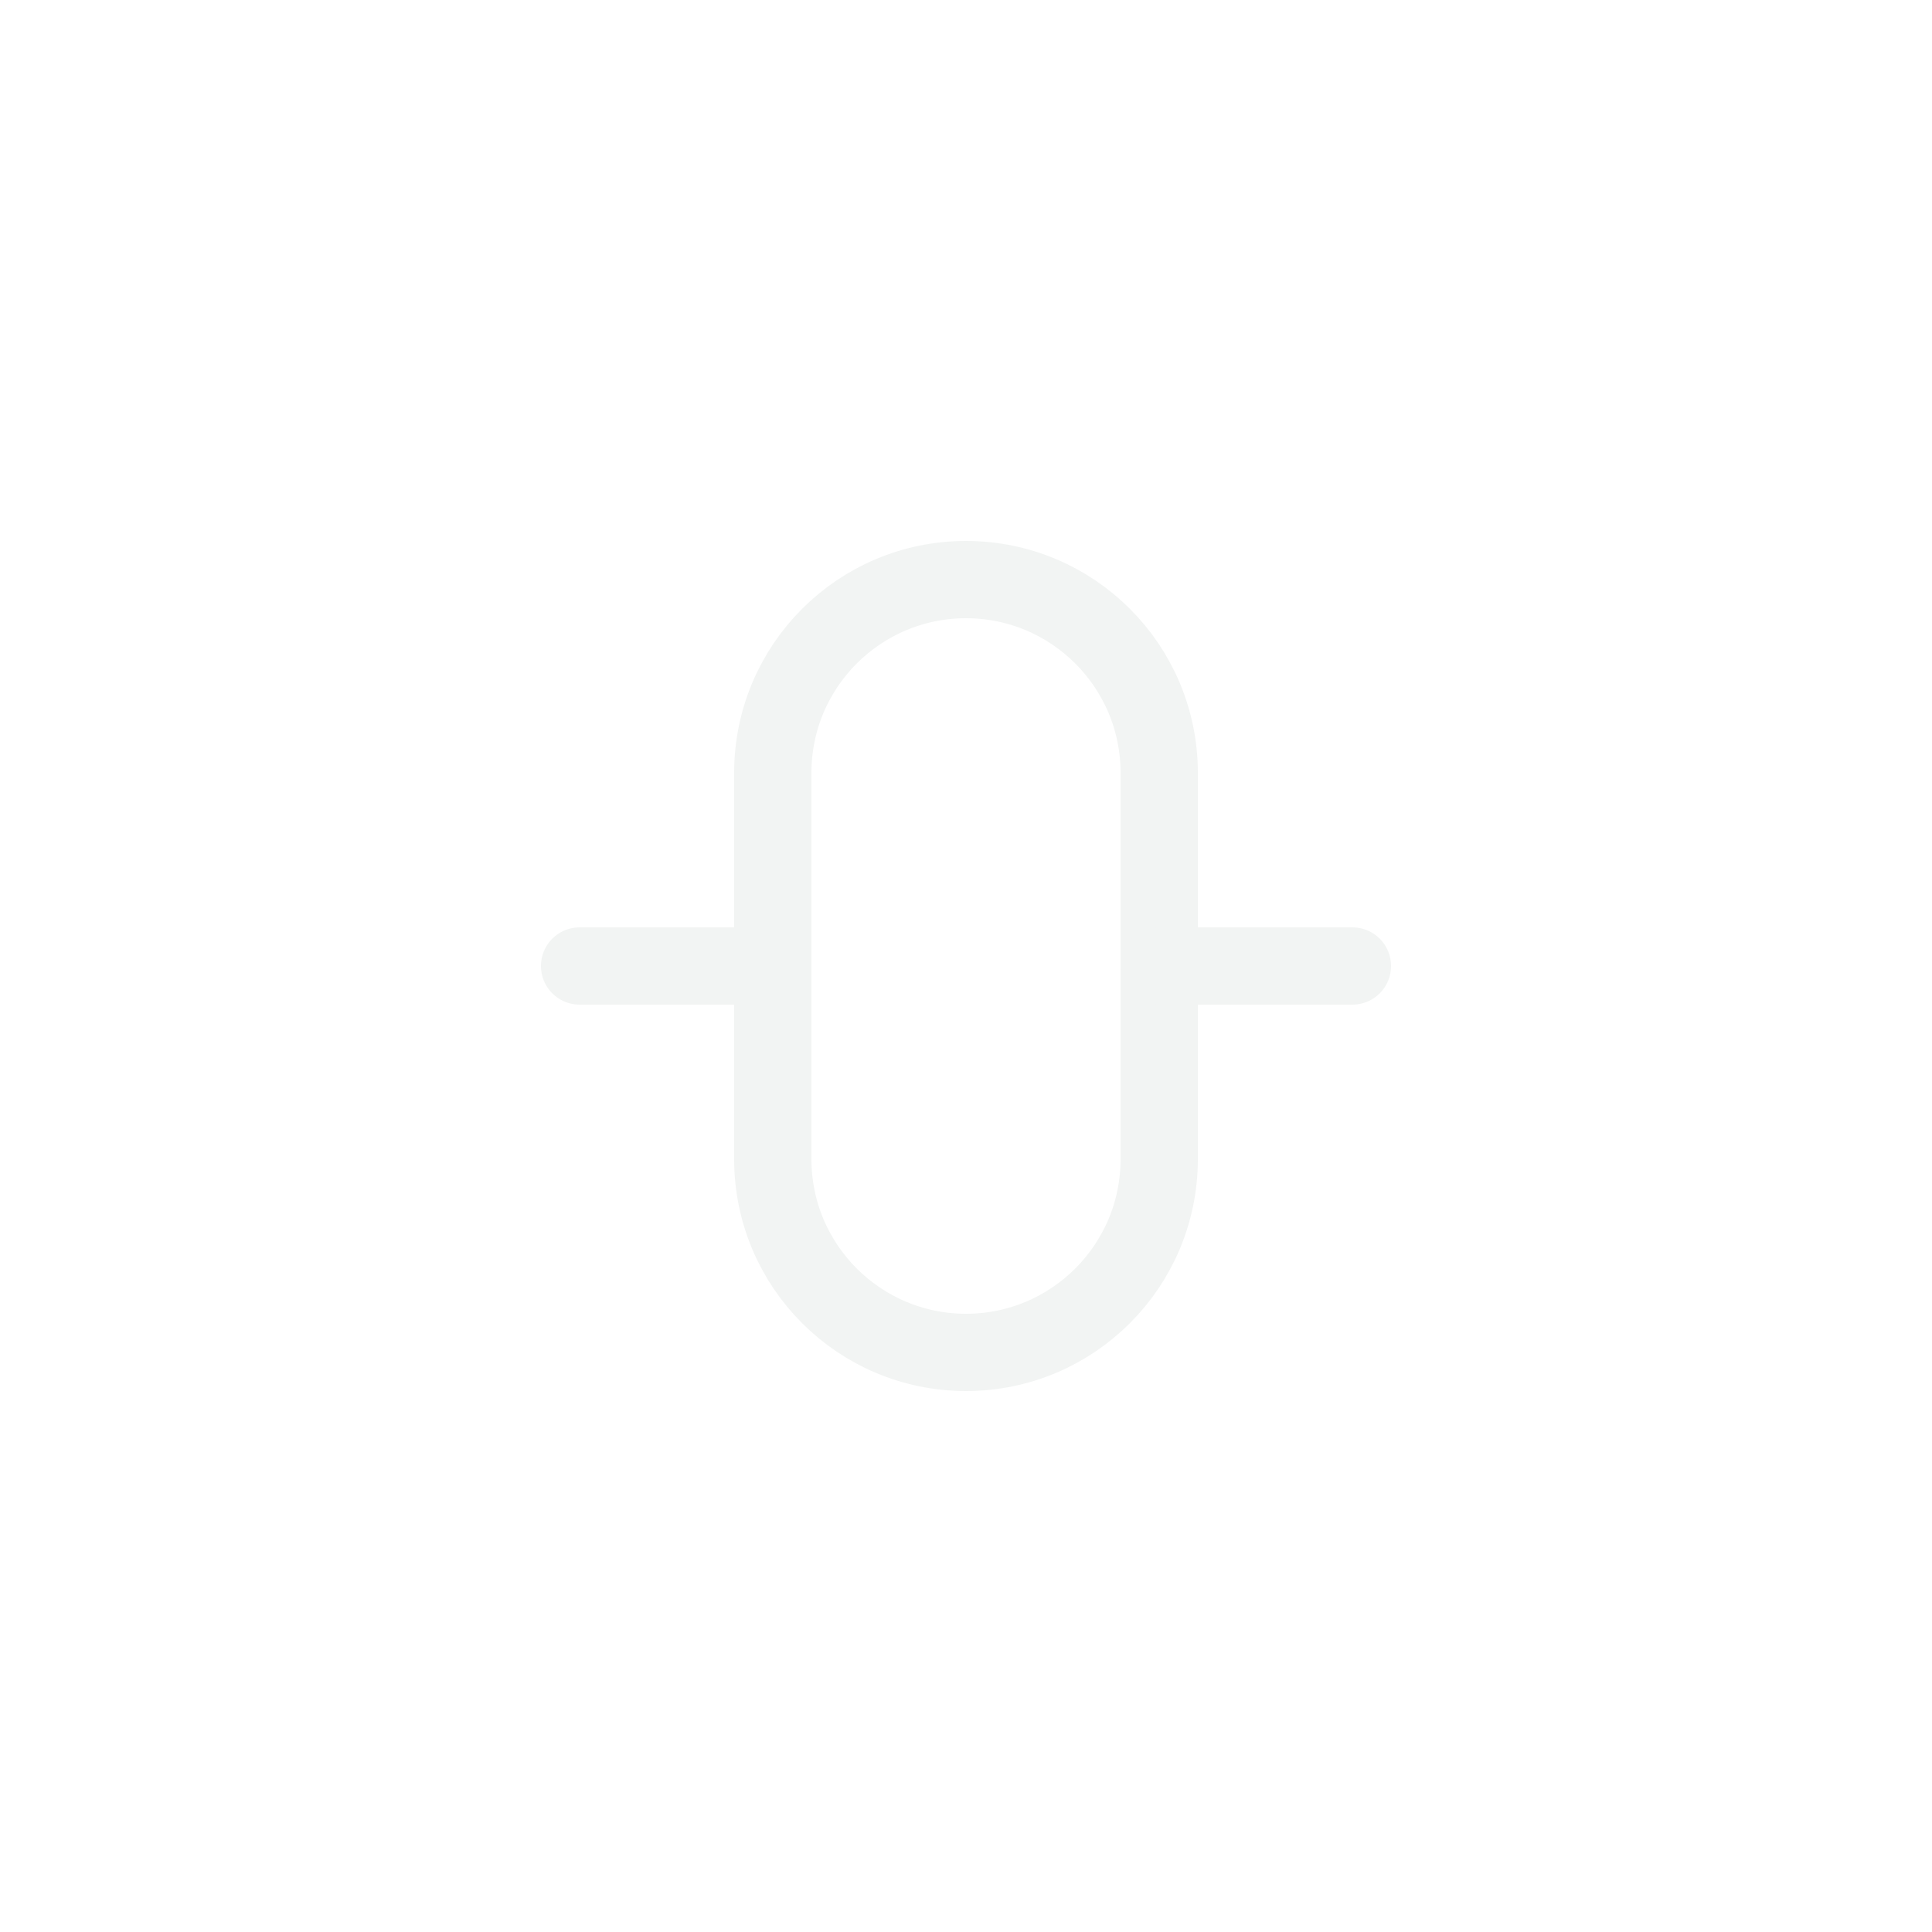
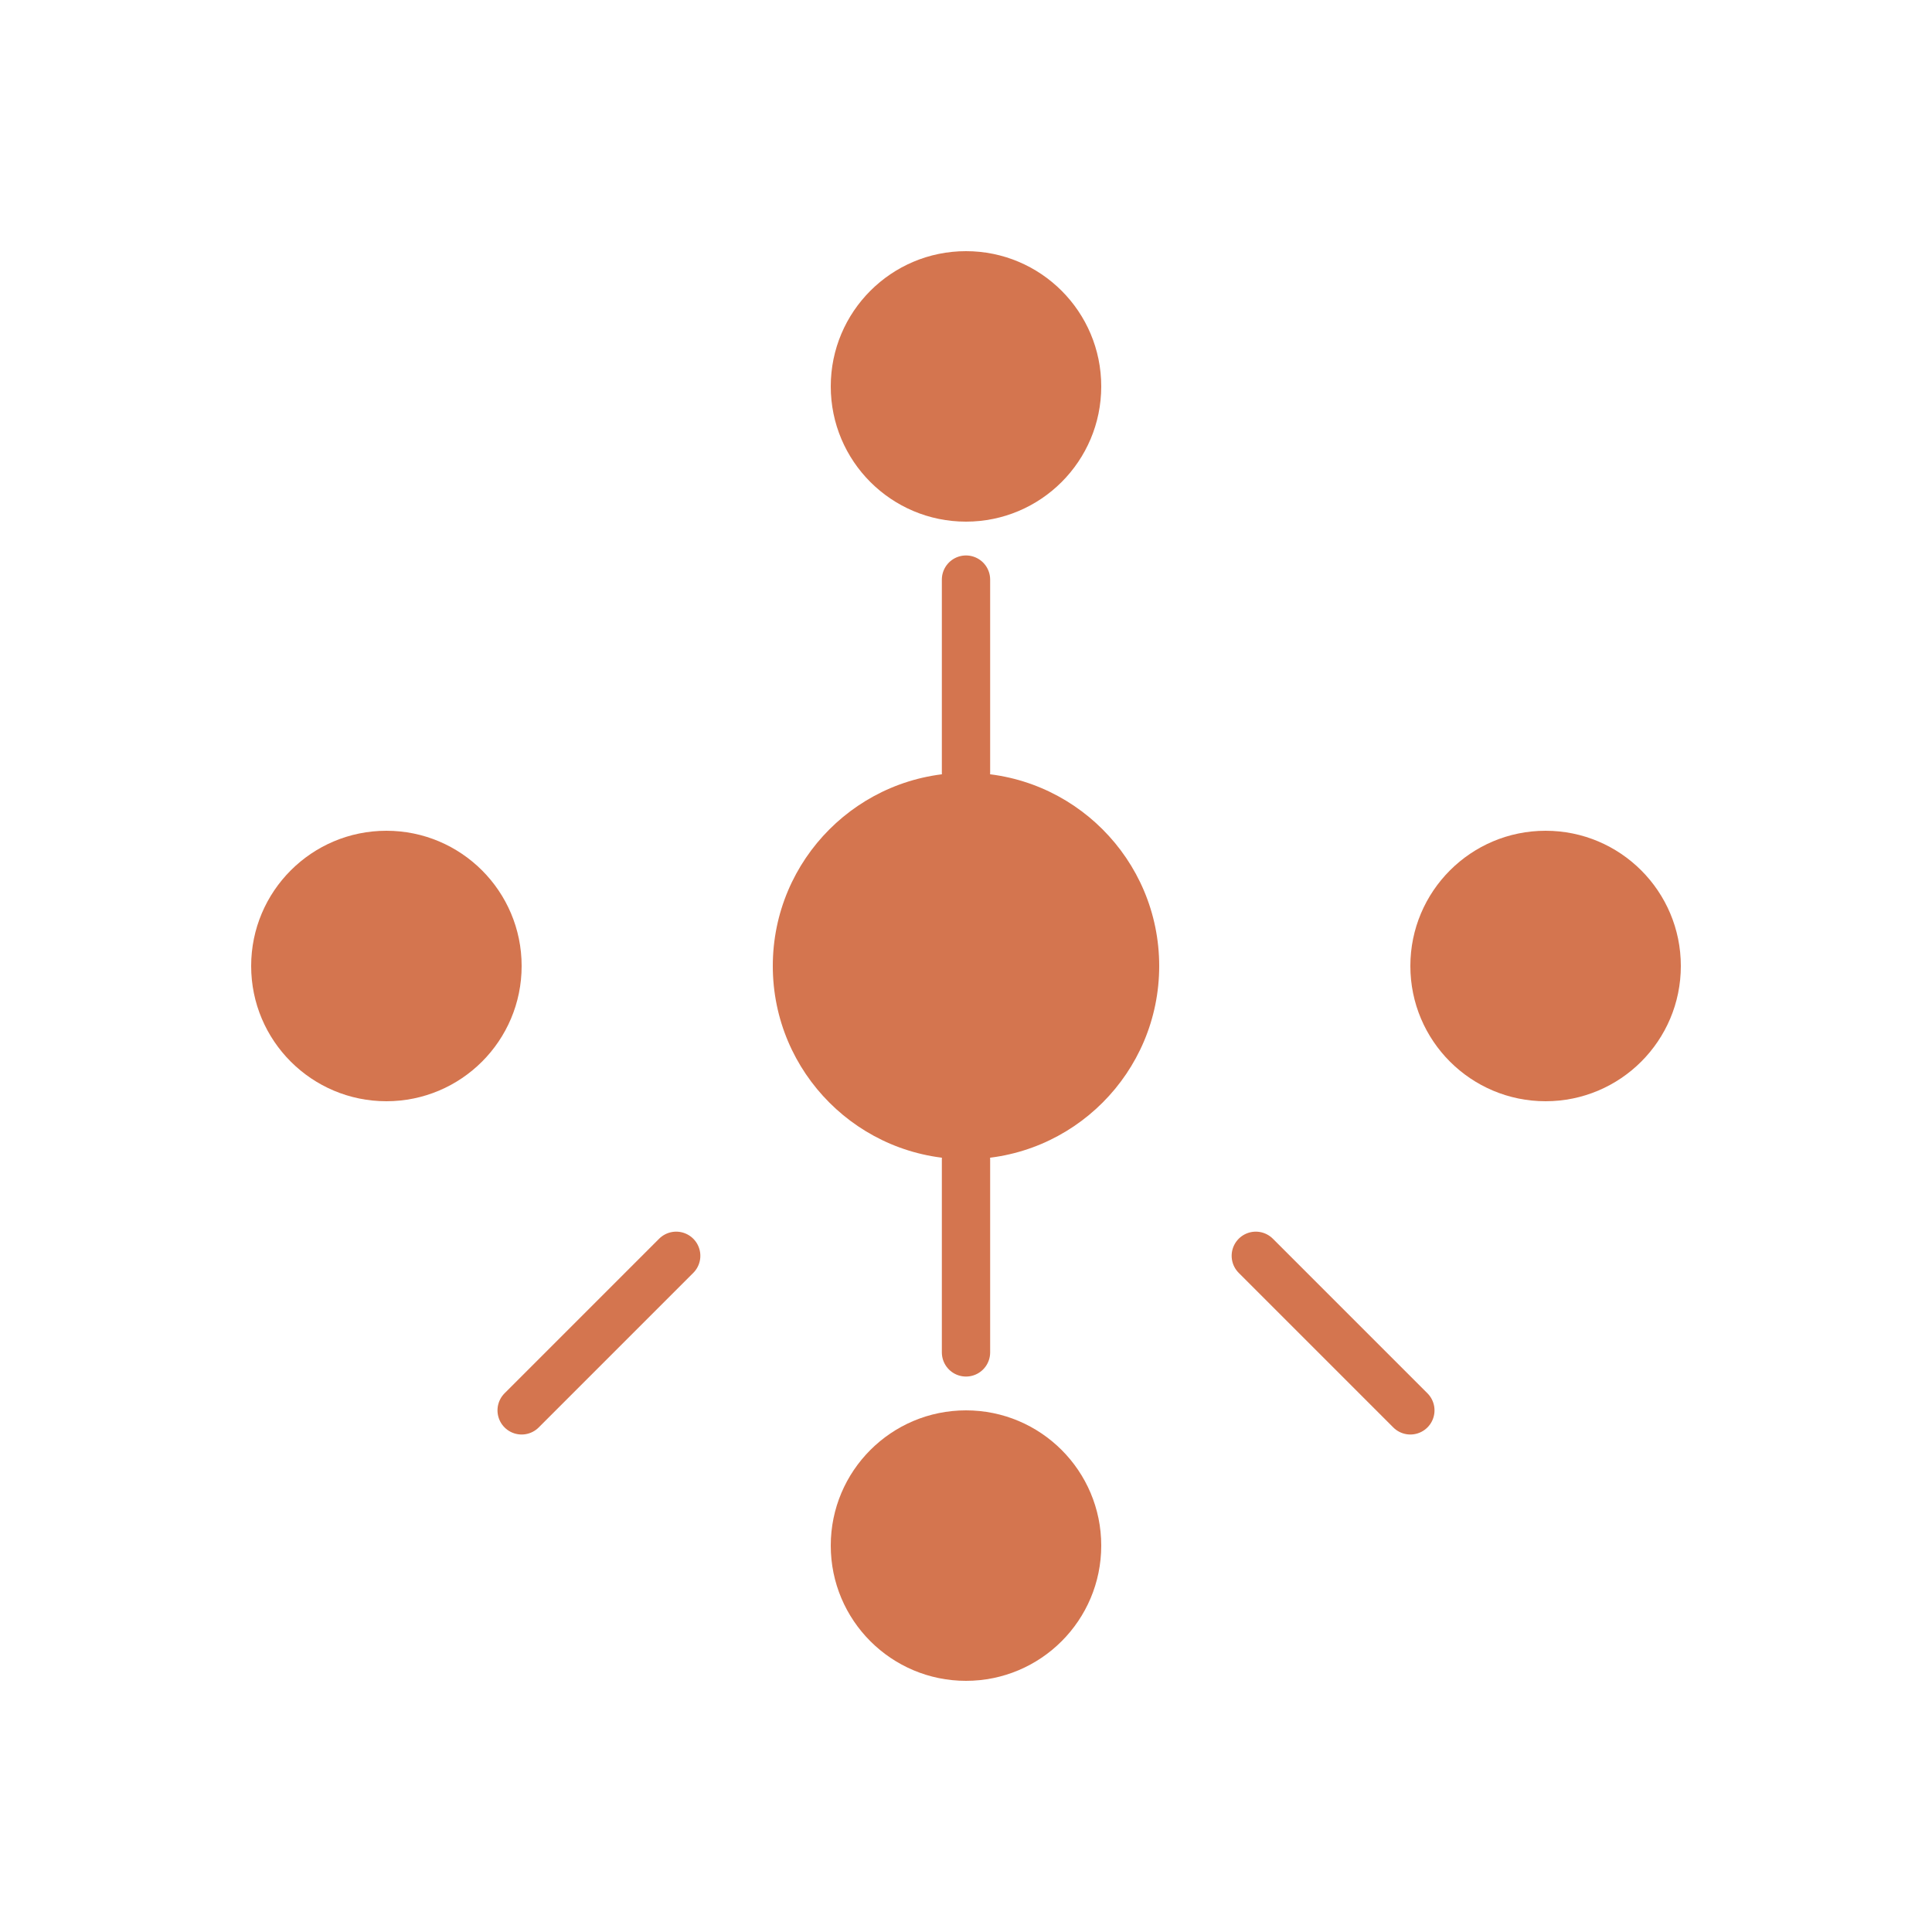
- <svg xmlns="http://www.w3.org/2000/svg" viewBox="0 0 100 100" fill="none">
-   <g stroke="#F2F4F3" stroke-width="4" stroke-linecap="round">
-     <line x1="30" y1="50" x2="40" y2="50" />
-     <rect x="40" y="30" width="20" height="40" rx="10" />
-     <line x1="60" y1="50" x2="70" y2="50" />
-   </g>
+ <svg xmlns="http://www.w3.org/2000/svg" viewBox="0 0 100 100">
+   <defs>
+     <style>
+       @media (prefers-color-scheme: dark) {
+         .mark { fill: #64B5F6; }
+         .mark-line { stroke: #64B5F6; }
+       }
+     </style>
+   </defs>
+   <circle cx="50" cy="50" r="10" class="mark" fill="#D4754F" />
+   <circle cx="50" cy="20" r="7" class="mark" fill="#D4754F" />
+   <circle cx="80" cy="50" r="7" class="mark" fill="#D4754F" />
+   <circle cx="50" cy="80" r="7" class="mark" fill="#D4754F" />
+   <circle cx="20" cy="50" r="7" class="mark" fill="#D4754F" />
+   <line x1="50" y1="30" x2="50" y2="40" class="mark-line" stroke="#D4754F" stroke-width="2.5" stroke-linecap="round" />
+   <line x1="65" y1="65" x2="73" y2="73" class="mark-line" stroke="#D4754F" stroke-width="2.5" stroke-linecap="round" />
+   <line x1="50" y1="60" x2="50" y2="70" class="mark-line" stroke="#D4754F" stroke-width="2.5" stroke-linecap="round" />
+   <line x1="35" y1="65" x2="27" y2="73" class="mark-line" stroke="#D4754F" stroke-width="2.5" stroke-linecap="round" />
</svg>
